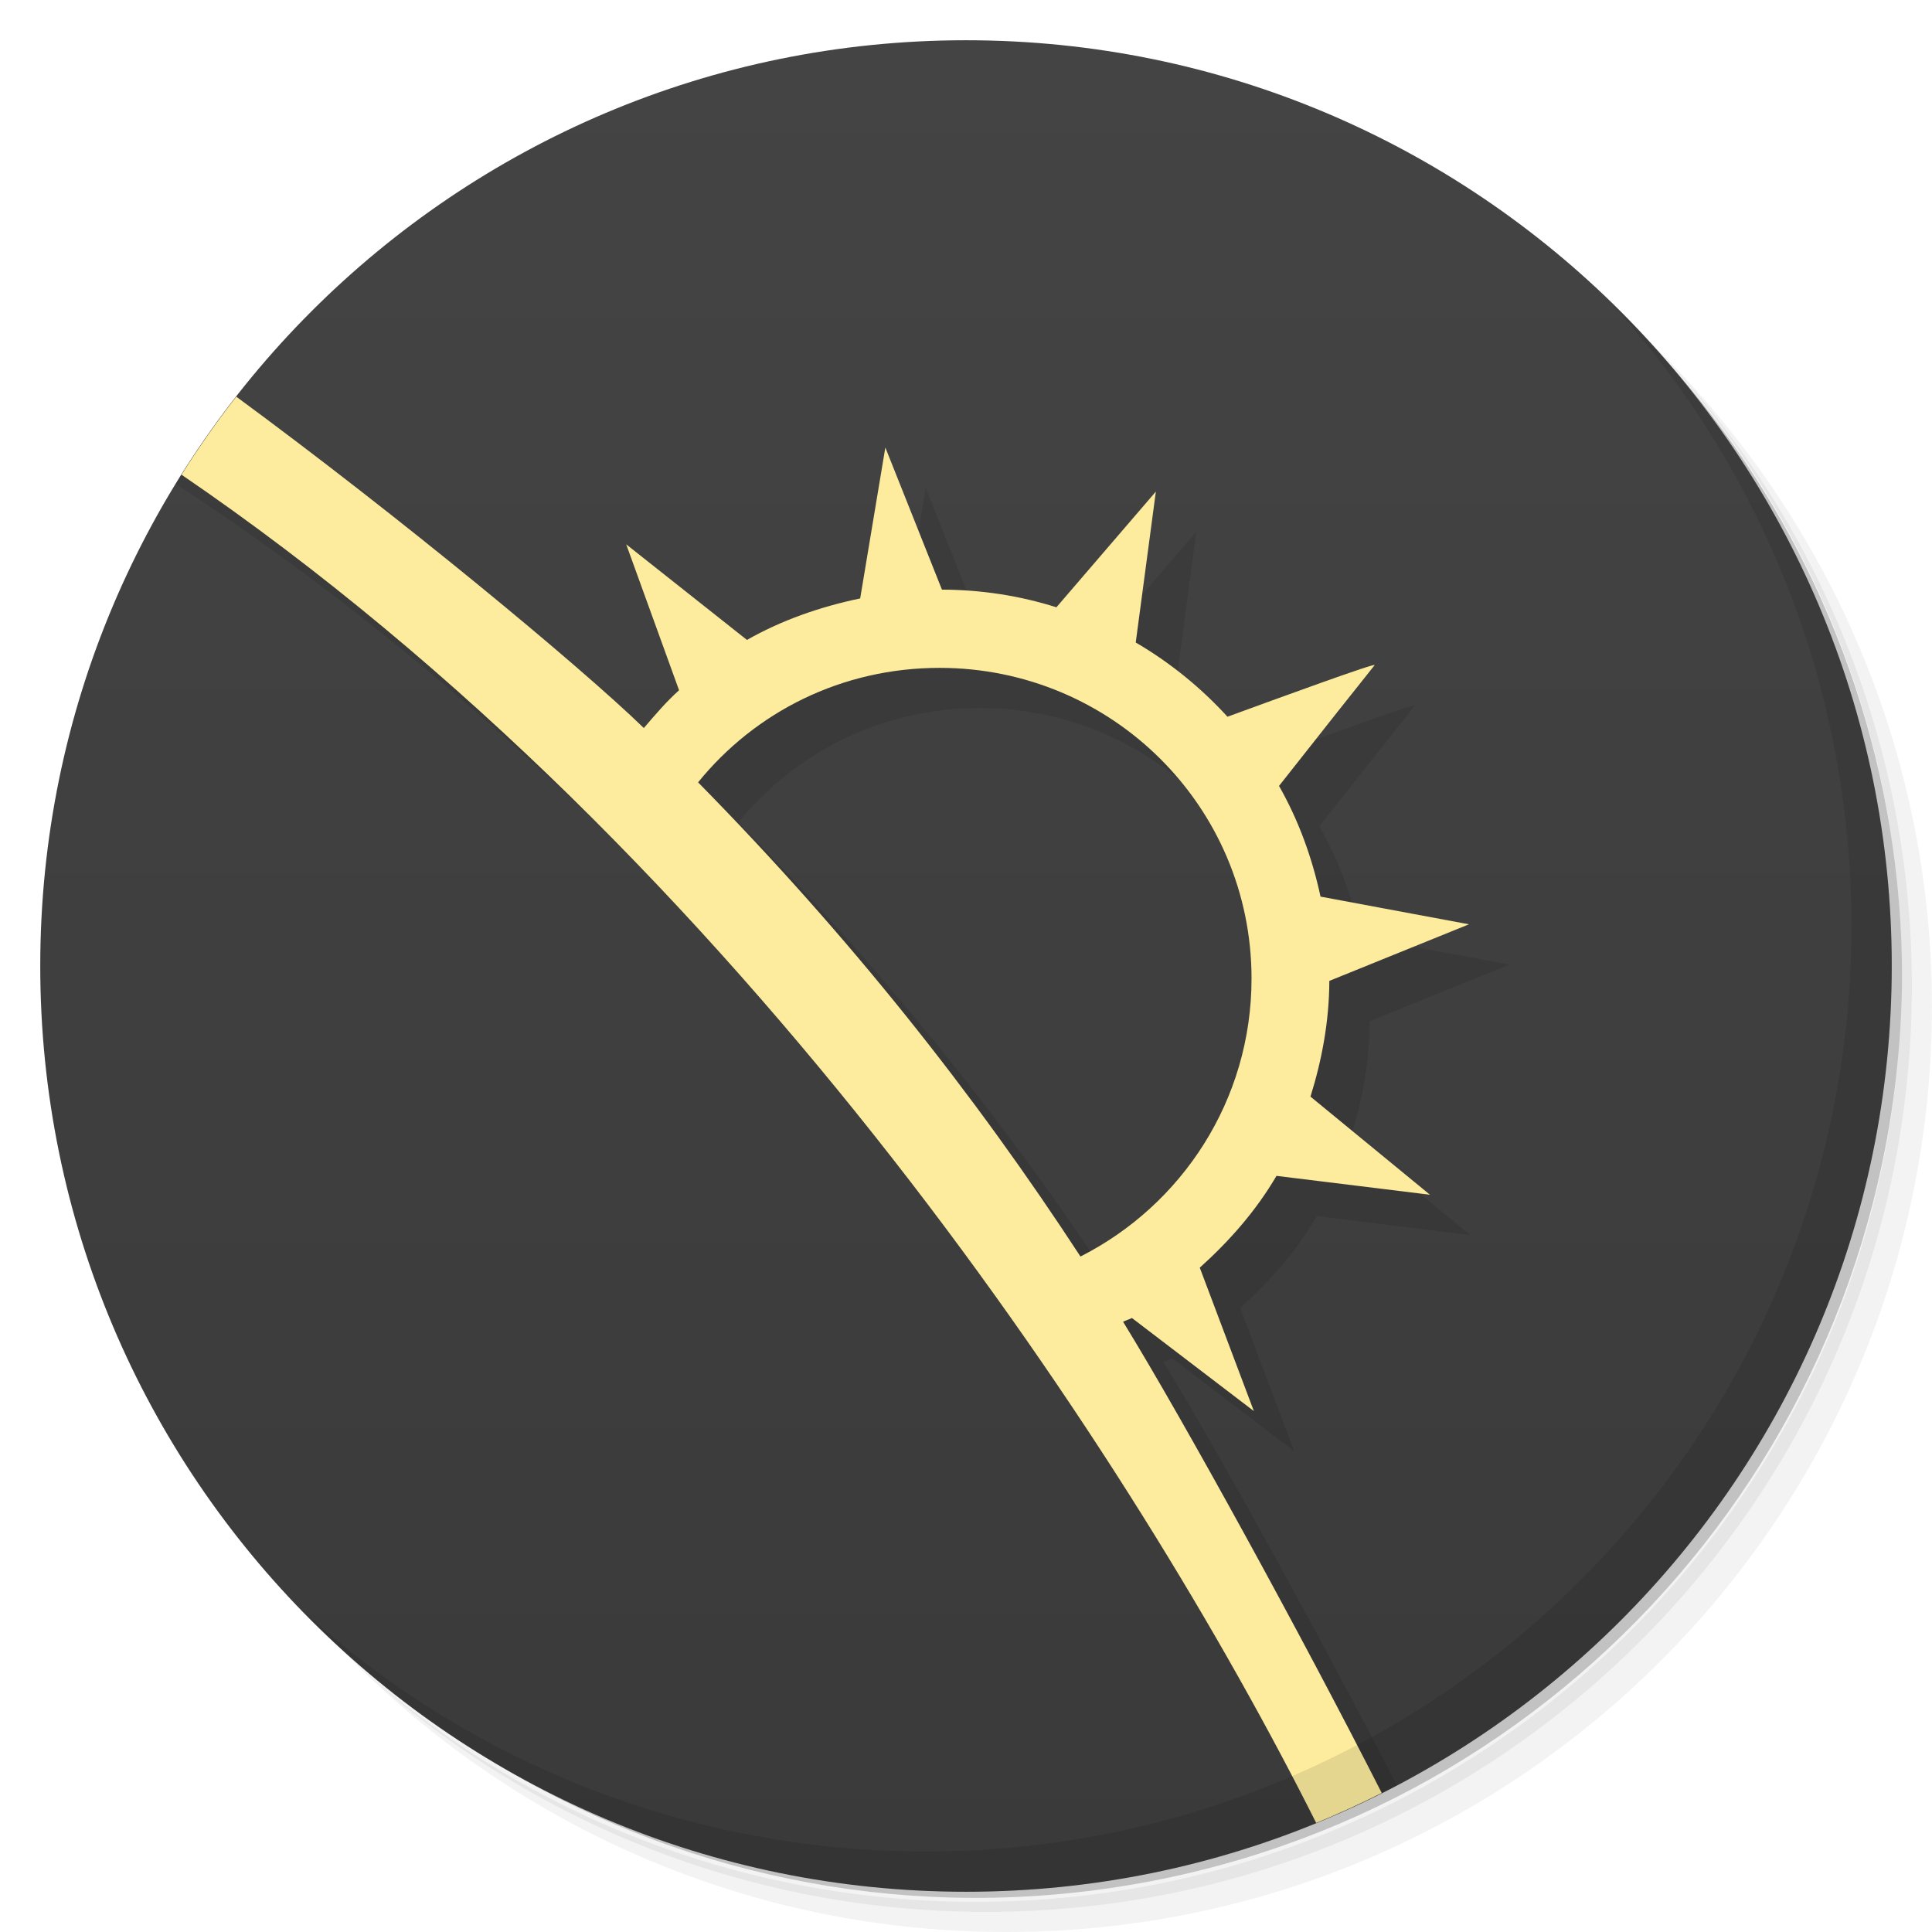
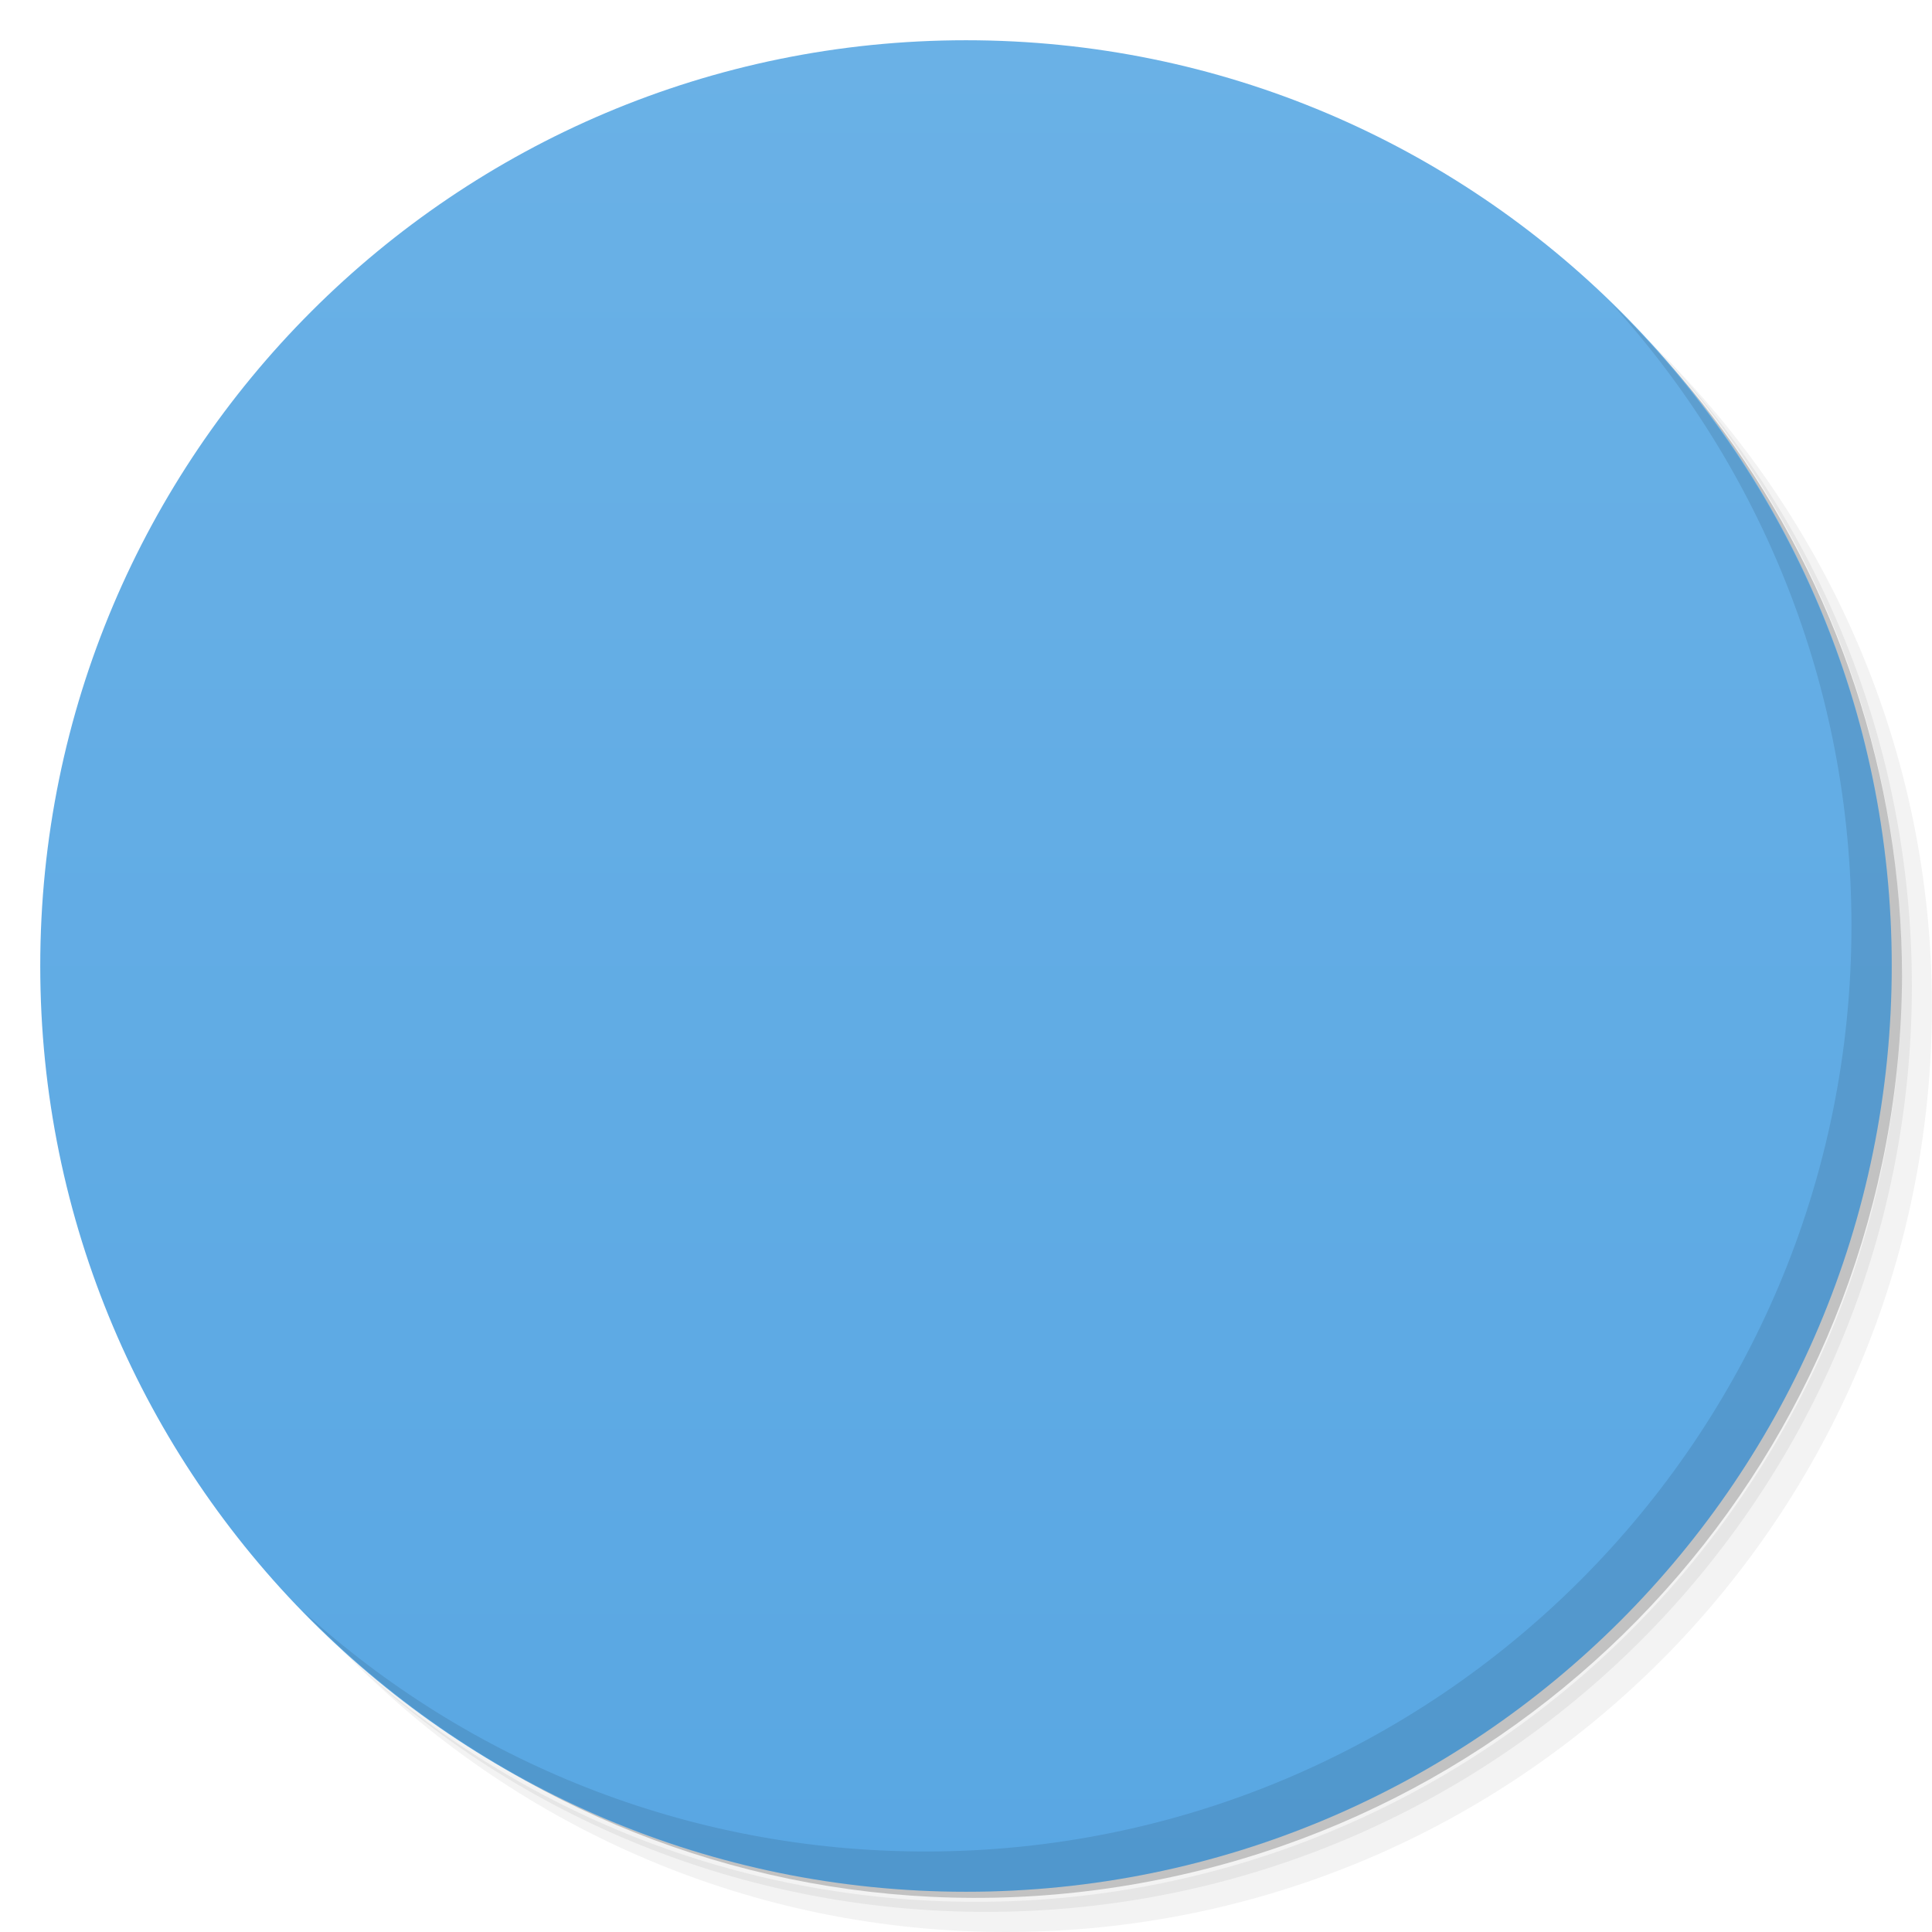
- <svg xmlns="http://www.w3.org/2000/svg" viewBox="0 0 48 48">
+ <svg viewBox="0 0 48 48">
  <defs>
-     <linearGradient id="linearGradient3764" x1="1" x2="47" gradientUnits="userSpaceOnUse" gradientTransform="matrix(0,-1,1,0,-1.5e-6,48)">
-       <stop style="stop-color:#3a3a3a;stop-opacity:1" />
-       <stop offset="1" style="stop-color:#444;stop-opacity:1" />
+     <linearGradient id="linearGradient3764" y1="47" x2="0" y2="1" gradientUnits="userSpaceOnUse">
+       <stop stop-color="#59a7e3" stop-opacity="1" />
+       <stop offset="1" stop-color="#6ab1e6" stop-opacity="1" />
    </linearGradient>
-     <clipPath id="clipPath-163402872">
+     <clipPath id="clipPath-103850341">
      <g transform="translate(0,-1004.362)">
-         <path d="m -24 13 c 0 1.105 -0.672 2 -1.5 2 -0.828 0 -1.5 -0.895 -1.5 -2 0 -1.105 0.672 -2 1.5 -2 0.828 0 1.5 0.895 1.5 2 z" transform="matrix(15.33333,0,0,11.5,415,878.8622)" style="fill:#1890d0" />
+         <path d="m -24 13 c 0 1.105 -0.672 2 -1.5 2 -0.828 0 -1.5 -0.895 -1.5 -2 0 -1.105 0.672 -2 1.5 -2 0.828 0 1.5 0.895 1.5 2 z" transform="matrix(15.33333,0,0,11.5,415,878.8622)" fill="#1890d0" />
      </g>
    </clipPath>
-     <clipPath id="clipPath-168937264">
+     <clipPath id="clipPath-112222447">
      <g transform="translate(0,-1004.362)">
-         <path d="m -24 13 c 0 1.105 -0.672 2 -1.5 2 -0.828 0 -1.5 -0.895 -1.5 -2 0 -1.105 0.672 -2 1.5 -2 0.828 0 1.5 0.895 1.5 2 z" transform="matrix(15.33333,0,0,11.5,415,878.8622)" style="fill:#1890d0" />
+         <path d="m -24 13 c 0 1.105 -0.672 2 -1.5 2 -0.828 0 -1.5 -0.895 -1.5 -2 0 -1.105 0.672 -2 1.5 -2 0.828 0 1.5 0.895 1.5 2 z" transform="matrix(15.33333,0,0,11.5,415,878.8622)" fill="#1890d0" />
      </g>
    </clipPath>
  </defs>
  <g>
-     <path d="m 36.31 5 c 5.859 4.062 9.688 10.831 9.688 18.5 c 0 12.426 -10.07 22.5 -22.5 22.5 c -7.669 0 -14.438 -3.828 -18.5 -9.688 c 1.037 1.822 2.306 3.499 3.781 4.969 c 4.085 3.712 9.514 5.969 15.469 5.969 c 12.703 0 23 -10.298 23 -23 c 0 -5.954 -2.256 -11.384 -5.969 -15.469 c -1.469 -1.475 -3.147 -2.744 -4.969 -3.781 z m 4.969 3.781 c 3.854 4.113 6.219 9.637 6.219 15.719 c 0 12.703 -10.297 23 -23 23 c -6.081 0 -11.606 -2.364 -15.719 -6.219 c 4.16 4.144 9.883 6.719 16.219 6.719 c 12.703 0 23 -10.298 23 -23 c 0 -6.335 -2.575 -12.06 -6.719 -16.219 z" style="opacity:0.05" />
-     <path d="m 41.28 8.781 c 3.712 4.085 5.969 9.514 5.969 15.469 c 0 12.703 -10.297 23 -23 23 c -5.954 0 -11.384 -2.256 -15.469 -5.969 c 4.113 3.854 9.637 6.219 15.719 6.219 c 12.703 0 23 -10.298 23 -23 c 0 -6.081 -2.364 -11.606 -6.219 -15.719 z" style="opacity:0.1" />
-     <path d="m 31.25 2.375 c 8.615 3.154 14.75 11.417 14.75 21.13 c 0 12.426 -10.07 22.5 -22.5 22.5 c -9.708 0 -17.971 -6.135 -21.12 -14.75 a 23 23 0 0 0 44.875 -7 a 23 23 0 0 0 -16 -21.875 z" style="opacity:0.2" />
+     <path d="m 36.31 5 c 5.859 4.062 9.688 10.831 9.688 18.5 c 0 12.426 -10.07 22.5 -22.5 22.5 c -7.669 0 -14.438 -3.828 -18.5 -9.688 c 1.037 1.822 2.306 3.499 3.781 4.969 c 4.085 3.712 9.514 5.969 15.469 5.969 c 12.703 0 23 -10.298 23 -23 c 0 -5.954 -2.256 -11.384 -5.969 -15.469 c -1.469 -1.475 -3.147 -2.744 -4.969 -3.781 z m 4.969 3.781 c 3.854 4.113 6.219 9.637 6.219 15.719 c 0 12.703 -10.297 23 -23 23 c -6.081 0 -11.606 -2.364 -15.719 -6.219 c 4.16 4.144 9.883 6.719 16.219 6.719 c 12.703 0 23 -10.298 23 -23 c 0 -6.335 -2.575 -12.06 -6.719 -16.219 z" opacity="0.05" />
+     <path d="m 41.28 8.781 c 3.712 4.085 5.969 9.514 5.969 15.469 c 0 12.703 -10.297 23 -23 23 c -5.954 0 -11.384 -2.256 -15.469 -5.969 c 4.113 3.854 9.637 6.219 15.719 6.219 c 12.703 0 23 -10.298 23 -23 c 0 -6.081 -2.364 -11.606 -6.219 -15.719 z" opacity="0.1" />
+     <path d="m 31.25 2.375 c 8.615 3.154 14.75 11.417 14.75 21.13 c 0 12.426 -10.07 22.5 -22.5 22.5 c -9.708 0 -17.971 -6.135 -21.12 -14.75 a 23 23 0 0 0 44.875 -7 a 23 23 0 0 0 -16 -21.875 z" opacity="0.2" />
  </g>
  <g>
-     <path d="m 24 1 c 12.703 0 23 10.297 23 23 c 0 12.703 -10.297 23 -23 23 -12.703 0 -23 -10.297 -23 -23 0 -12.703 10.297 -23 23 -23 z" style="fill:url(#linearGradient3764);fill-opacity:1" />
-     <path d="m 5.73 10.03 c -0.489 0.639 -0.948 1.303 -1.369 1.992 c 13.965 9.07 23.904 23.826 28.752 33.1 c 0.544 -0.235 1.075 -0.491 1.596 -0.766 c -1.955 -3.778 -4.433 -8.285 -5.803 -10.516 c 0.07 -0.039 0.148 -0.055 0.219 -0.094 l 3.03 2.313 l -1.344 -3.563 c 0.742 -0.668 1.398 -1.414 1.906 -2.281 l 3.813 0.469 l -2.969 -2.438 c 0.285 -0.91 0.465 -1.871 0.469 -2.875 l 3.469 -1.406 l -3.688 -0.688 c -0.211 -0.98 -0.551 -1.906 -1.031 -2.75 c 0.754 -0.961 2.309 -2.922 2.375 -3 c 0.063 -0.078 -2.395 0.82 -3.656 1.281 c -0.66 -0.723 -1.428 -1.348 -2.279 -1.844 l 0.5 -3.75 l -2.471 2.875 c -0.902 -0.285 -1.852 -0.435 -2.844 -0.439 l -1.406 -3.531 l -0.625 3.75 c -0.996 0.207 -1.956 0.543 -2.813 1.031 l -3 -2.375 l 1.313 3.625 c -0.313 0.281 -0.598 0.614 -0.875 0.939 c -1.763 -1.711 -6.941 -5.966 -11.268 -9.06 z m 18.613 7.561 c 4.277 0 7.75 3.441 7.75 7.719 c 0 3.02 -1.73 5.629 -4.25 6.906 c -2.617 -4.01 -5.723 -7.941 -9.5 -11.781 c 1.418 -1.75 3.57 -2.844 6 -2.844 z" style="fill:#000;opacity:0.1;fill-opacity:1" />
-     <path d="m 5.871 9.855 c -0.486 0.622 -0.94 1.269 -1.361 1.939 c 13.967 9.529 23.724 24.589 28.19 33.496 c 0.555 -0.227 1.097 -0.476 1.629 -0.744 c -2.01 -3.953 -4.914 -9.246 -6.426 -11.707 c 0.07 -0.039 0.148 -0.055 0.219 -0.094 l 3.03 2.313 l -1.344 -3.563 c 0.742 -0.668 1.398 -1.414 1.906 -2.281 l 3.813 0.469 l -2.969 -2.438 c 0.285 -0.91 0.465 -1.871 0.469 -2.875 l 3.469 -1.406 l -3.688 -0.688 c -0.211 -0.98 -0.551 -1.906 -1.031 -2.75 c 0.754 -0.961 2.309 -2.922 2.375 -3 c 0.063 -0.078 -2.395 0.82 -3.656 1.281 c -0.66 -0.723 -1.428 -1.348 -2.279 -1.844 l 0.5 -3.75 l -2.471 2.875 c -0.902 -0.285 -1.852 -0.435 -2.844 -0.439 l -1.406 -3.531 l -0.625 3.75 c -0.996 0.207 -1.956 0.543 -2.813 1.031 l -3 -2.375 l 1.313 3.625 c -0.313 0.281 -0.598 0.614 -0.875 0.939 c -1.609 -1.561 -6.07 -5.25 -10.127 -8.234 z m 17.473 6.738 c 4.277 0 7.75 3.441 7.75 7.719 c 0 3.02 -1.73 5.629 -4.25 6.906 c -2.617 -4.01 -5.723 -7.941 -9.5 -11.781 c 1.418 -1.75 3.57 -2.844 6 -2.844 z" style="fill:#fdec9e;fill-opacity:1" />
+     <path d="m 24 1 c 12.703 0 23 10.297 23 23 c 0 12.703 -10.297 23 -23 23 -12.703 0 -23 -10.297 -23 -23 0 -12.703 10.297 -23 23 -23 z" fill="url(#linearGradient3764)" fill-opacity="1" />
  </g>
  <g>
-     <g style="clip-path:url(#clipPath-163402872)">
+     <g clip-path="url(#clipPath-103850341)">
      <g transform="translate(1,1)">
-         <g style="opacity:0.1">
-      
-     </g>
+         <g opacity="0.1">
+           <g>
+             <path d="m 23.938 12 l -2.438 2.75 l -3.5 -0.75 l -1 3 l -3.5 1 l 1 3.5 l -2.5 2.5 l 2.5 2.75 l -1 3.25 l 3.5 1 l 1 3.5 l 3.5 -1 l 2.5 2.5 l 2.5 -2.5 l 3.5 1 l 1 -3.5 l 3.5 -1 l -1 -3.5 l 2.5 -2.5 l -2.5 -2.5 l 0.5 -3.5 l -3 -1 l -1 -3.25 c -1.32 0.316 -2.281 0.605 -3.5 1 m -2.5 1.25 c 4.418 0 8 3.582 8 8 c 0 4.418 -3.582 8 -8 8 c -4.418 0 -8 -3.582 -8 -8 c 0 -4.418 3.582 -8 8 -8 m 0 0" fill="#000" />
+             <path d="m 22.609 30.898 c -2.875 -0.641 -4.914 -2.719 -5.496 -5.586 c -0.184 -0.922 -0.141 -2.234 0.105 -3.148 c 0.641 -2.387 2.586 -4.324 5.02 -4.988 c 0.84 -0.234 2.719 -0.234 3.563 0 c 2.445 0.672 4.355 2.586 5.03 5.04 c 0.23 0.832 0.23 2.715 -0.004 3.566 c -0.66 2.441 -2.559 4.355 -4.98 5.02 c -0.793 0.215 -2.473 0.27 -3.234 0.098 m 0 0" fill="#000" />
+           </g>
+         </g>
      </g>
    </g>
  </g>
  <g>
-     <g style="clip-path:url(#clipPath-168937264)">
-    
-   </g>
+     <g clip-path="url(#clipPath-112222447)">
+       <g>
+         <path d="m 23.938 12 l -2.438 2.75 l -3.5 -0.75 l -1 3 l -3.5 1 l 1 3.5 l -2.5 2.5 l 2.5 2.75 l -1 3.25 l 3.5 1 l 1 3.5 l 3.5 -1 l 2.5 2.5 l 2.5 -2.5 l 3.5 1 l 1 -3.5 l 3.5 -1 l -1 -3.5 l 2.5 -2.5 l -2.5 -2.5 l 0.5 -3.5 l -3 -1 l -1 -3.25 c -1.32 0.316 -2.281 0.605 -3.5 1 m -2.5 1.25 c 4.418 0 8 3.582 8 8 c 0 4.418 -3.582 8 -8 8 c -4.418 0 -8 -3.582 -8 -8 c 0 -4.418 3.582 -8 8 -8 m 0 0" fill="#f4a14c" />
+         <path d="m 22.609 30.898 c -2.875 -0.641 -4.914 -2.719 -5.496 -5.586 c -0.184 -0.922 -0.141 -2.234 0.105 -3.148 c 0.641 -2.387 2.586 -4.324 5.02 -4.988 c 0.84 -0.234 2.719 -0.234 3.563 0 c 2.445 0.672 4.355 2.586 5.03 5.04 c 0.23 0.832 0.23 2.715 -0.004 3.566 c -0.66 2.441 -2.559 4.355 -4.98 5.02 c -0.793 0.215 -2.473 0.27 -3.234 0.098 m 0 0" fill="#f4a14c" />
+       </g>
+     </g>
  </g>
  <g>
-     <path d="m 40.03 7.531 c 3.712 4.084 5.969 9.514 5.969 15.469 0 12.703 -10.297 23 -23 23 c -5.954 0 -11.384 -2.256 -15.469 -5.969 4.178 4.291 10.01 6.969 16.469 6.969 c 12.703 0 23 -10.298 23 -23 0 -6.462 -2.677 -12.291 -6.969 -16.469 z" style="opacity:0.1" />
+     <path d="m 40.03 7.531 c 3.712 4.084 5.969 9.514 5.969 15.469 0 12.703 -10.297 23 -23 23 c -5.954 0 -11.384 -2.256 -15.469 -5.969 4.178 4.291 10.01 6.969 16.469 6.969 c 12.703 0 23 -10.298 23 -23 0 -6.462 -2.677 -12.291 -6.969 -16.469 z" opacity="0.1" />
  </g>
</svg>
